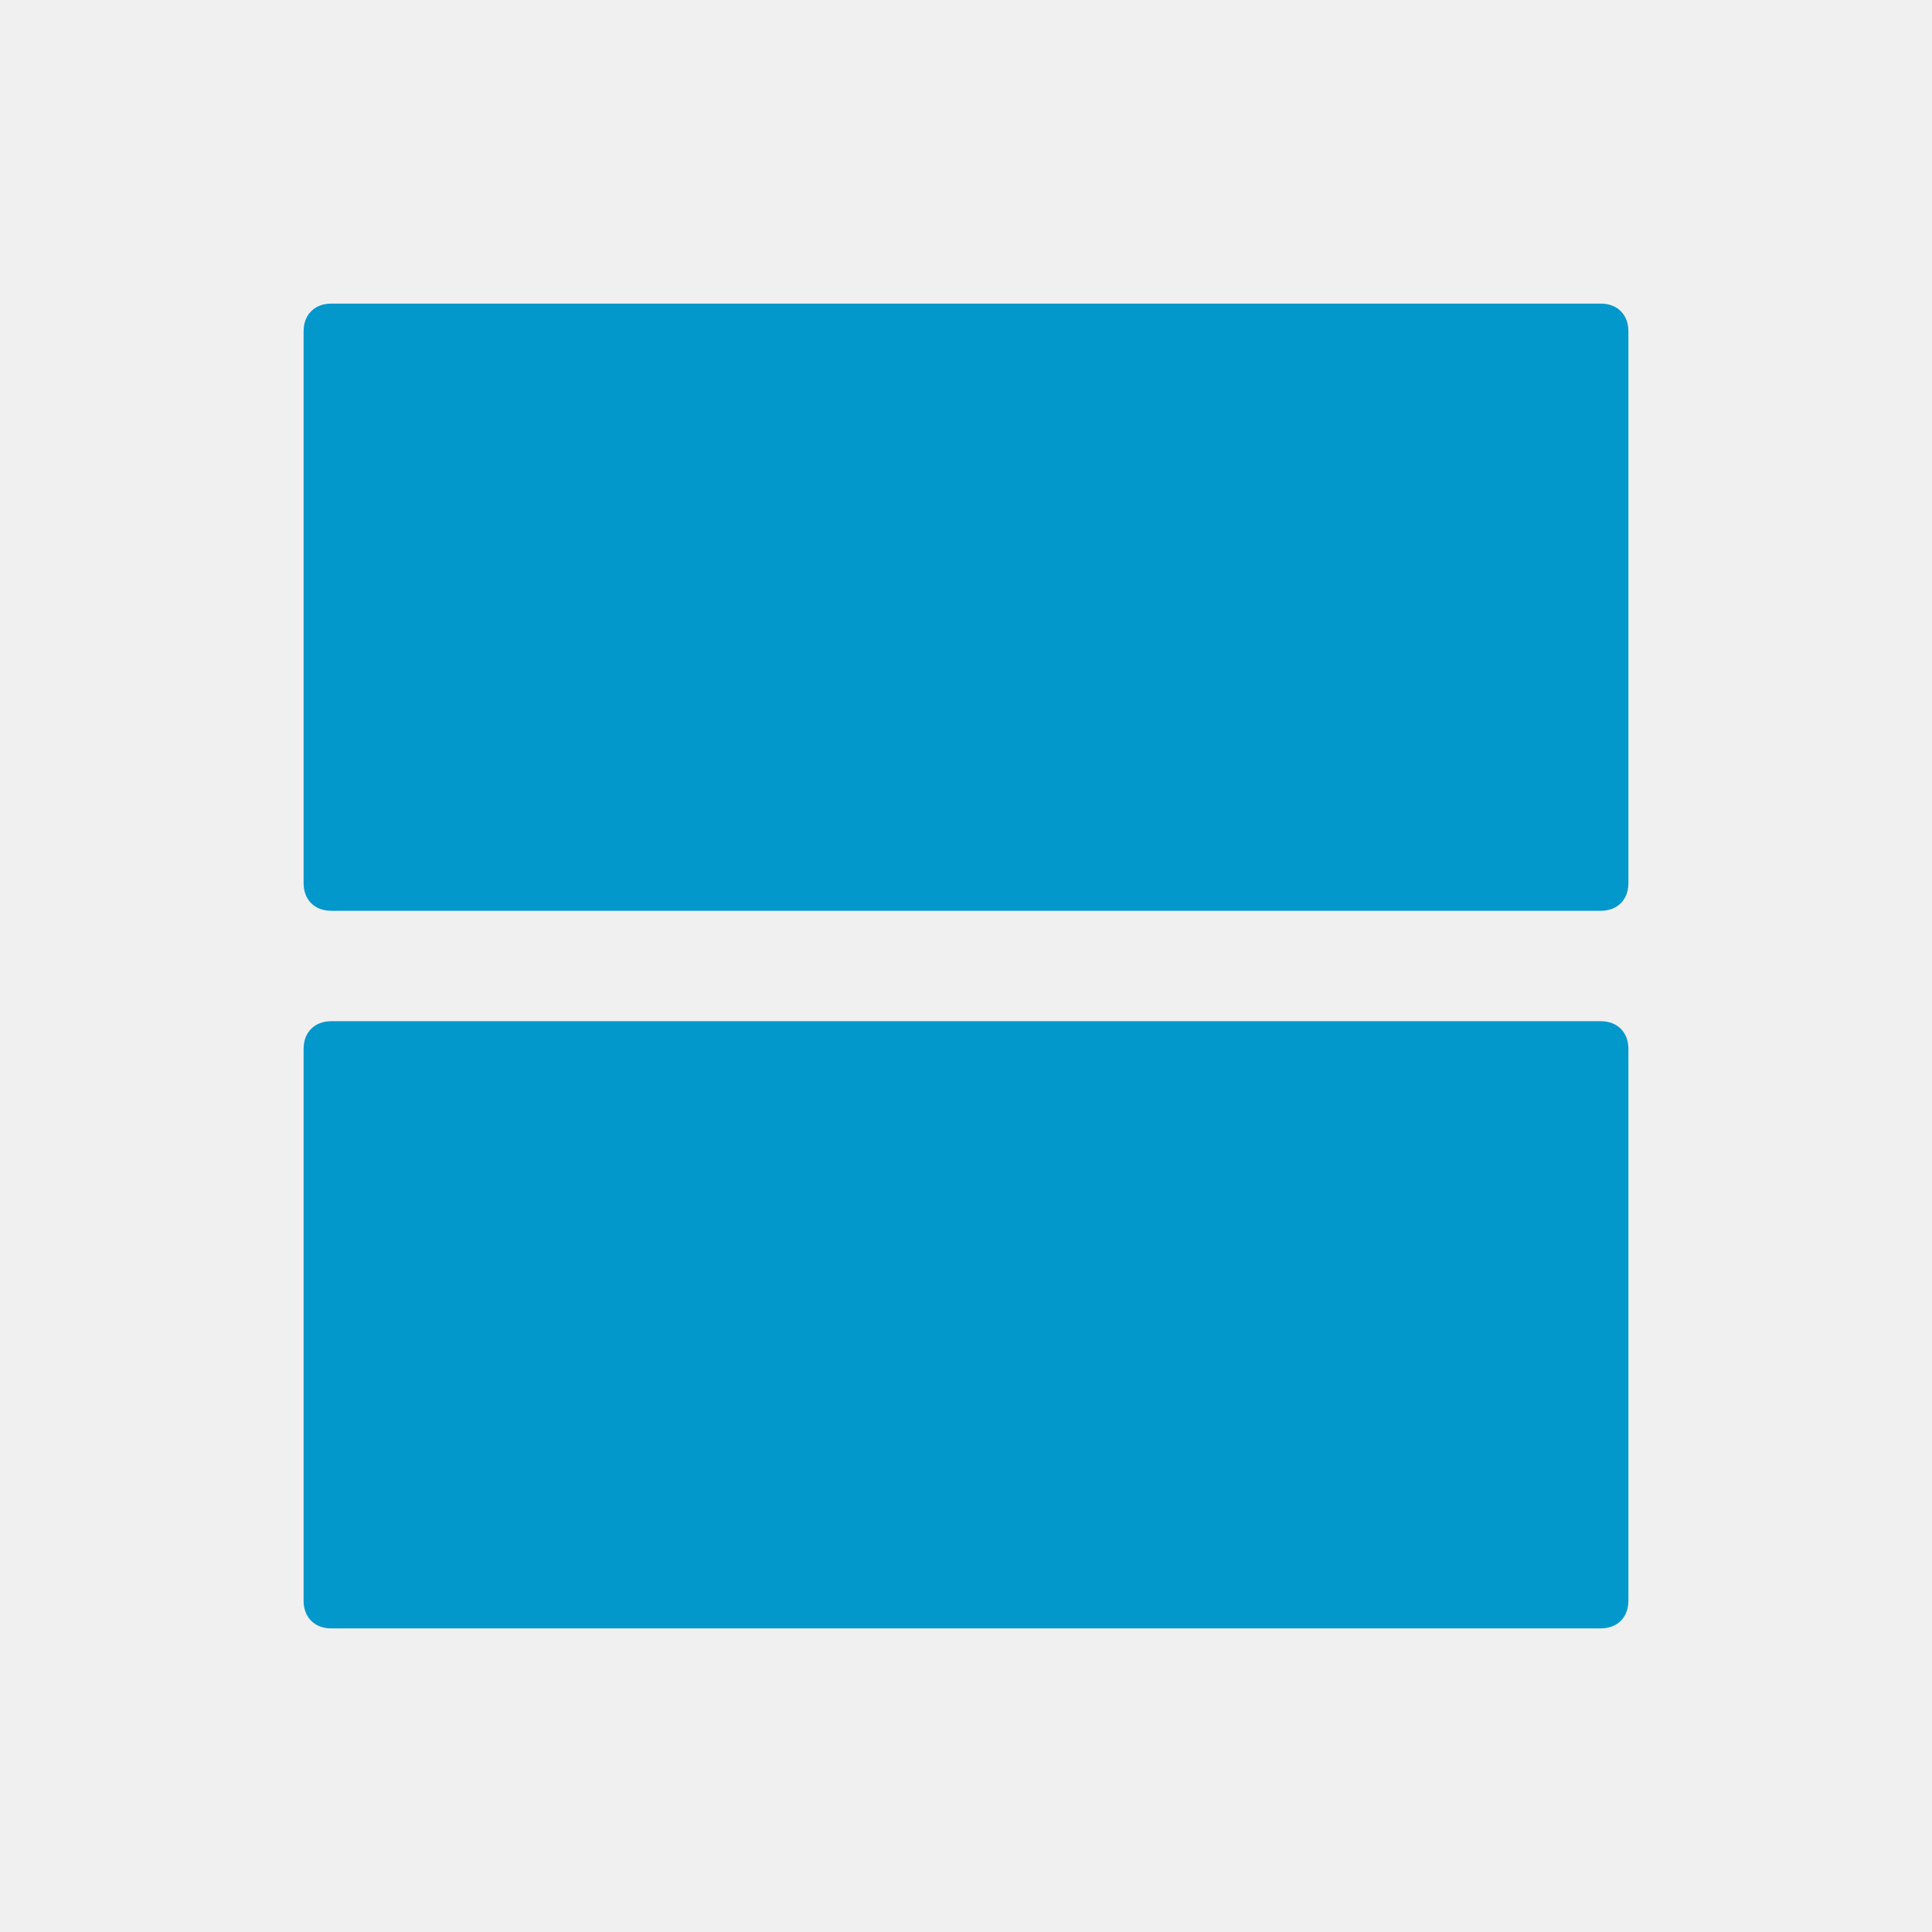
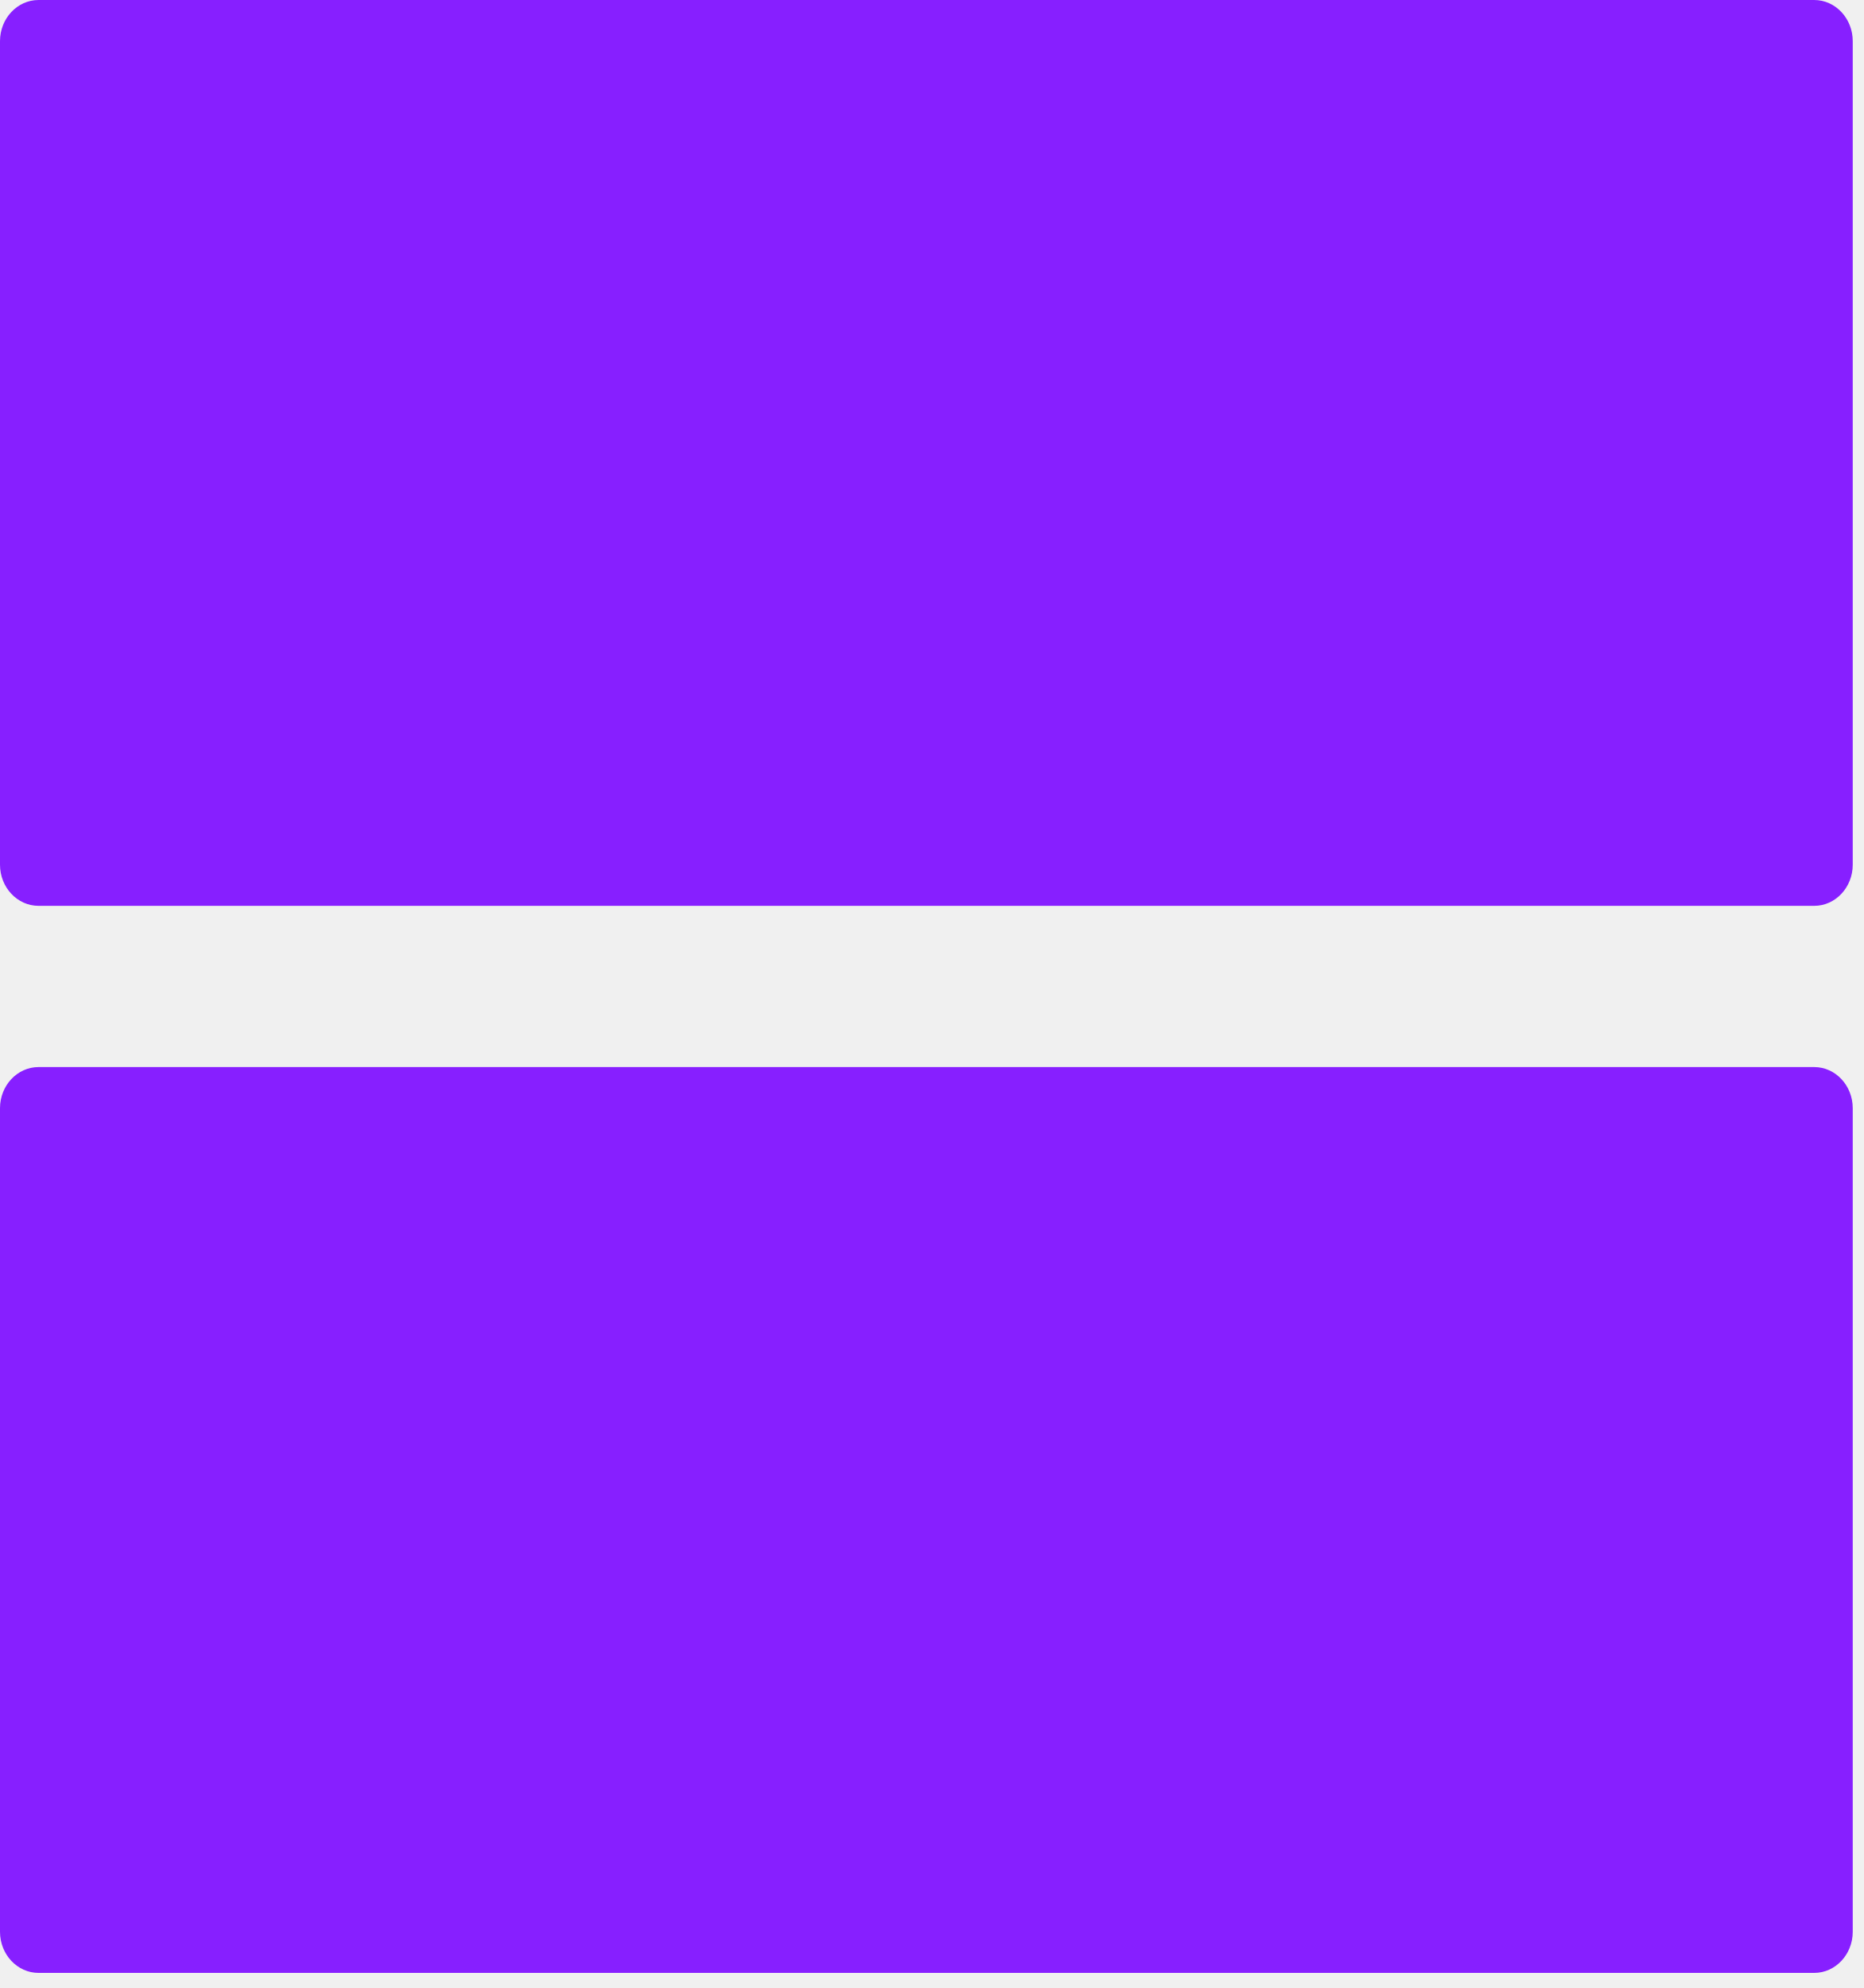
- <svg xmlns="http://www.w3.org/2000/svg" version="1.1" id="Layer_1" x="0px" y="0px" viewBox="0 0 35 35" style="enable-background:new 0 0 35 35;" xml:space="preserve">
-   <style type="text/css">
- 	.st0{fill:#0398CC;}
- 	.st1{fill:#FFFFFF;}
- 	.st2{fill:#5A5A5C;}
- 	.st3{fill:#C4BAB3;}
- </style>
-   <g>
-     <path class="st0" d="M29.5,16V6c0-0.3-0.2-0.5-0.5-0.5H6C5.7,5.5,5.5,5.7,5.5,6v10c0,0.3,0.2,0.5,0.5,0.5h23   C29.3,16.5,29.5,16.3,29.5,16z" />
-     <path class="st0" d="M29.5,29V19c0-0.3-0.2-0.5-0.5-0.5H6c-0.3,0-0.5,0.2-0.5,0.5v10c0,0.3,0.2,0.5,0.5,0.5h23   C29.3,29.5,29.5,29.3,29.5,29z" />
-   </g>
+ <svg xmlns="http://www.w3.org/2000/svg" width="30" height="32" viewBox="0 0 30 32" fill="none">
+   <path fill-rule="evenodd" clip-rule="evenodd" d="M29.822 13.918V0.663C29.822 0.297 29.544 0 29.201 0H0.621C0.278 0 0 0.297 0 0.663V13.918C0 14.284 0.278 14.581 0.621 14.581H29.201C29.544 14.581 29.822 14.284 29.822 13.918" fill="#871FFF" />
+   <path fill-rule="evenodd" clip-rule="evenodd" d="M29.822 31.094V17.839C29.822 17.473 29.544 17.176 29.201 17.176H0.621C0.278 17.176 0 17.473 0 17.839V31.094C0 31.46 0.278 31.757 0.621 31.757H29.201C29.544 31.757 29.822 31.46 29.822 31.094" fill="#871FFF" />
</svg>
